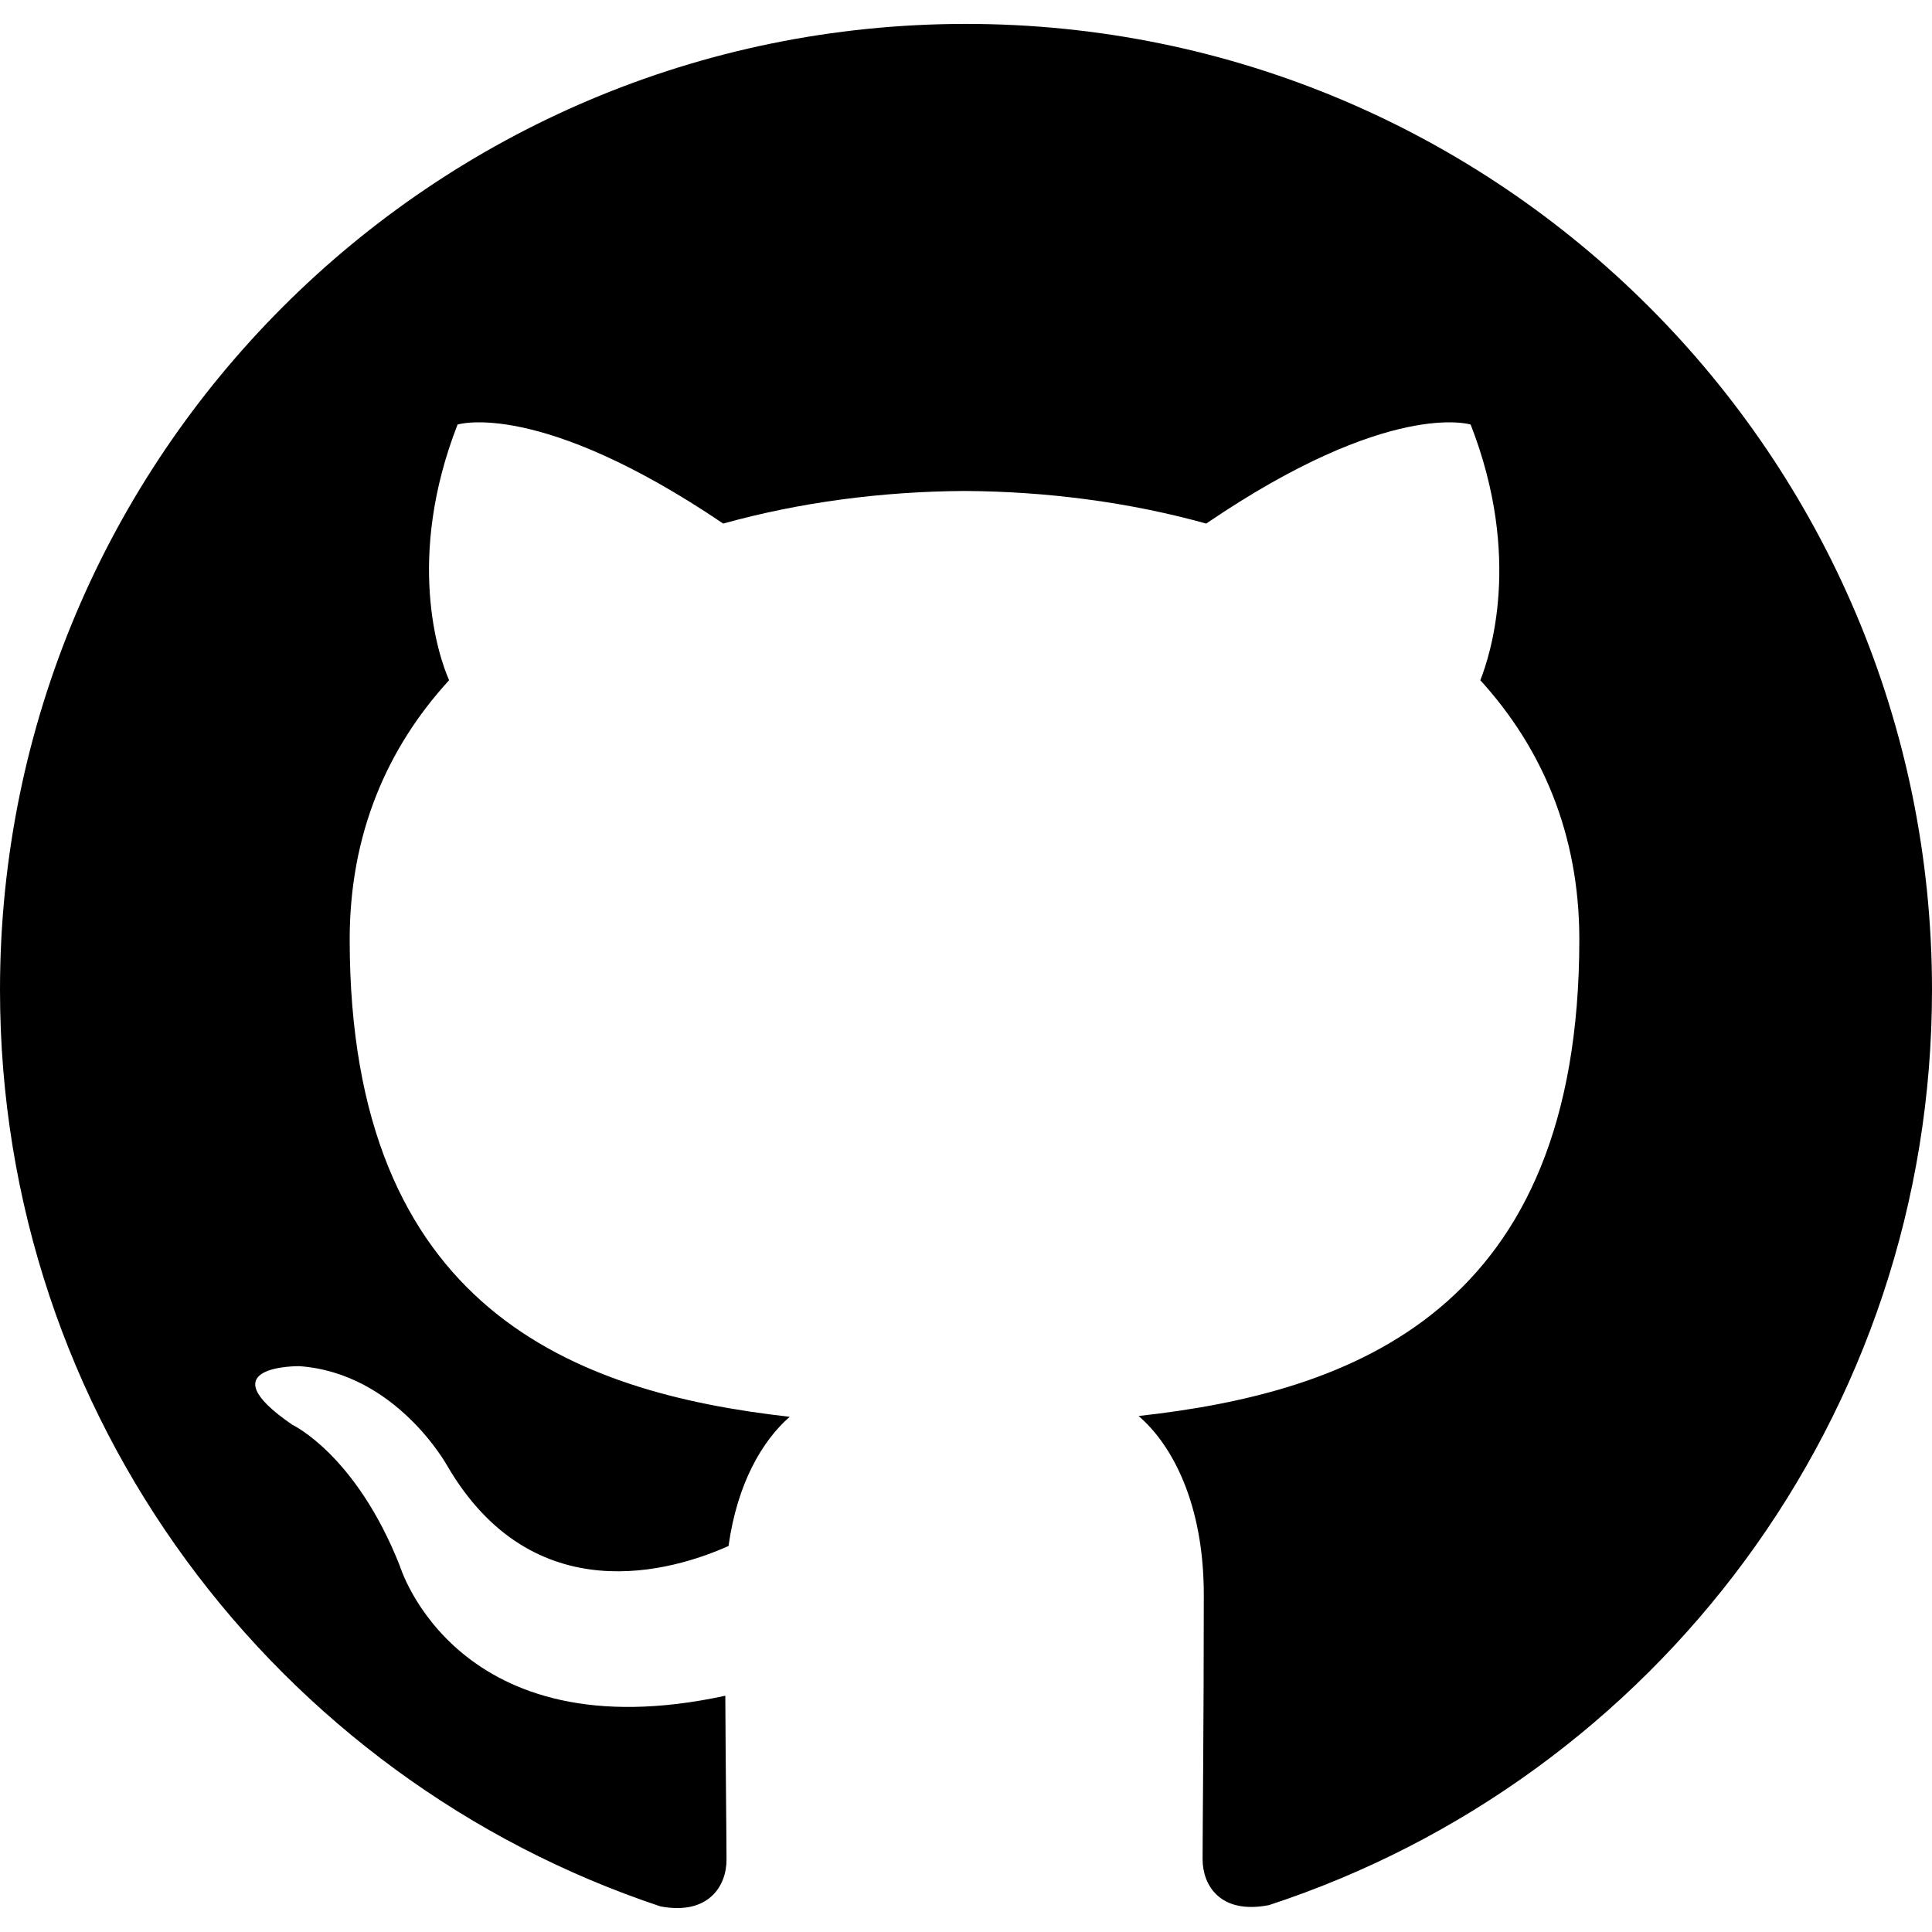
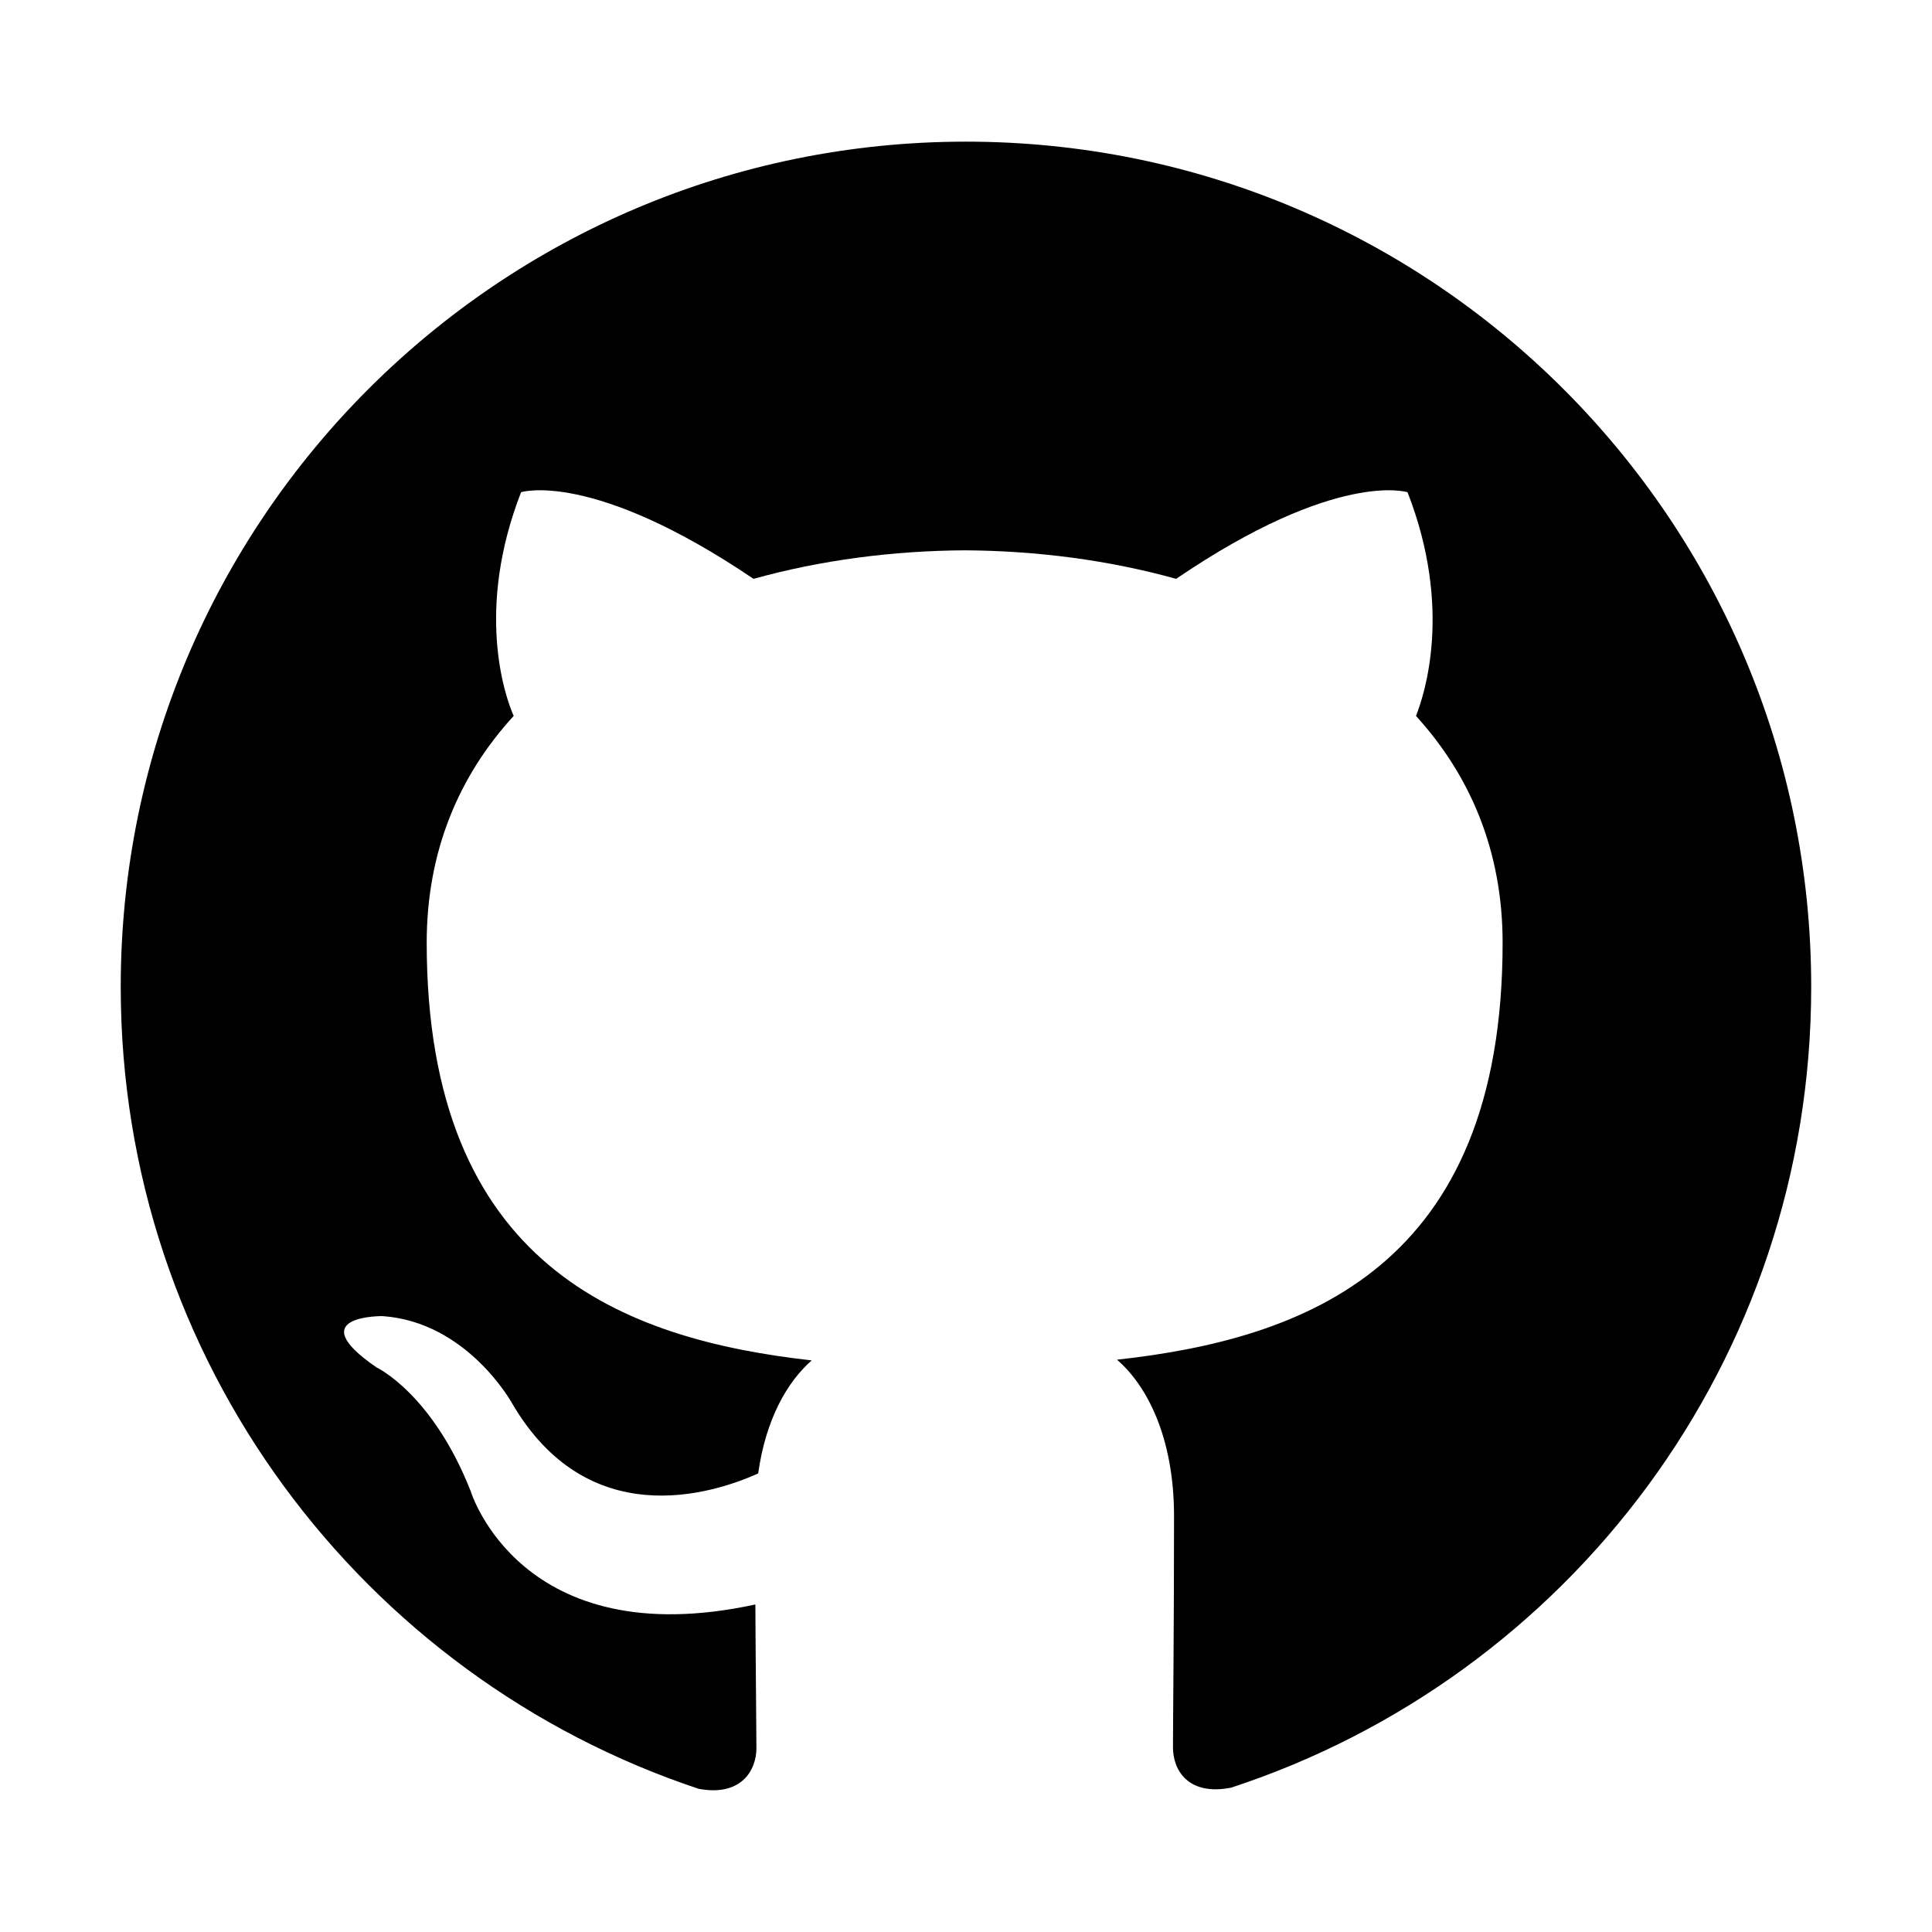
- <svg xmlns="http://www.w3.org/2000/svg" viewBox="0 0 24 24">
+ <svg xmlns="http://www.w3.org/2000/svg" viewBox="-1.714 -1.714 27.429 27.429">
  <path fill="currentColor" stroke="none" d="M12 .297c-6.63 0-12 5.373-12 12 0 5.303 3.438 9.8 8.205 11.385.6.113.82-.258.82-.577 0-.285-.01-1.04-.015-2.04-3.338.724-4.042-1.61-4.042-1.61C4.422 18.07 3.633 17.7 3.633 17.7c-1.087-.744.084-.729.084-.729 1.205.084 1.838 1.236 1.838 1.236 1.07 1.835 2.809 1.305 3.495.998.108-.776.417-1.305.76-1.605-2.665-.3-5.466-1.332-5.466-5.93 0-1.31.465-2.38 1.235-3.22-.135-.303-.54-1.523.105-3.176 0 0 1.005-.322 3.3 1.23.96-.267 1.98-.399 3-.405 1.02.006 2.04.138 3 .405 2.28-1.552 3.285-1.23 3.285-1.23.645 1.653.24 2.873.12 3.176.765.84 1.23 1.91 1.23 3.22 0 4.61-2.805 5.625-5.475 5.92.42.36.81 1.096.81 2.22 0 1.606-.015 2.896-.015 3.286 0 .315.21.69.825.57C20.565 22.092 24 17.592 24 12.297c0-6.627-5.373-12-12-12" />
</svg>
